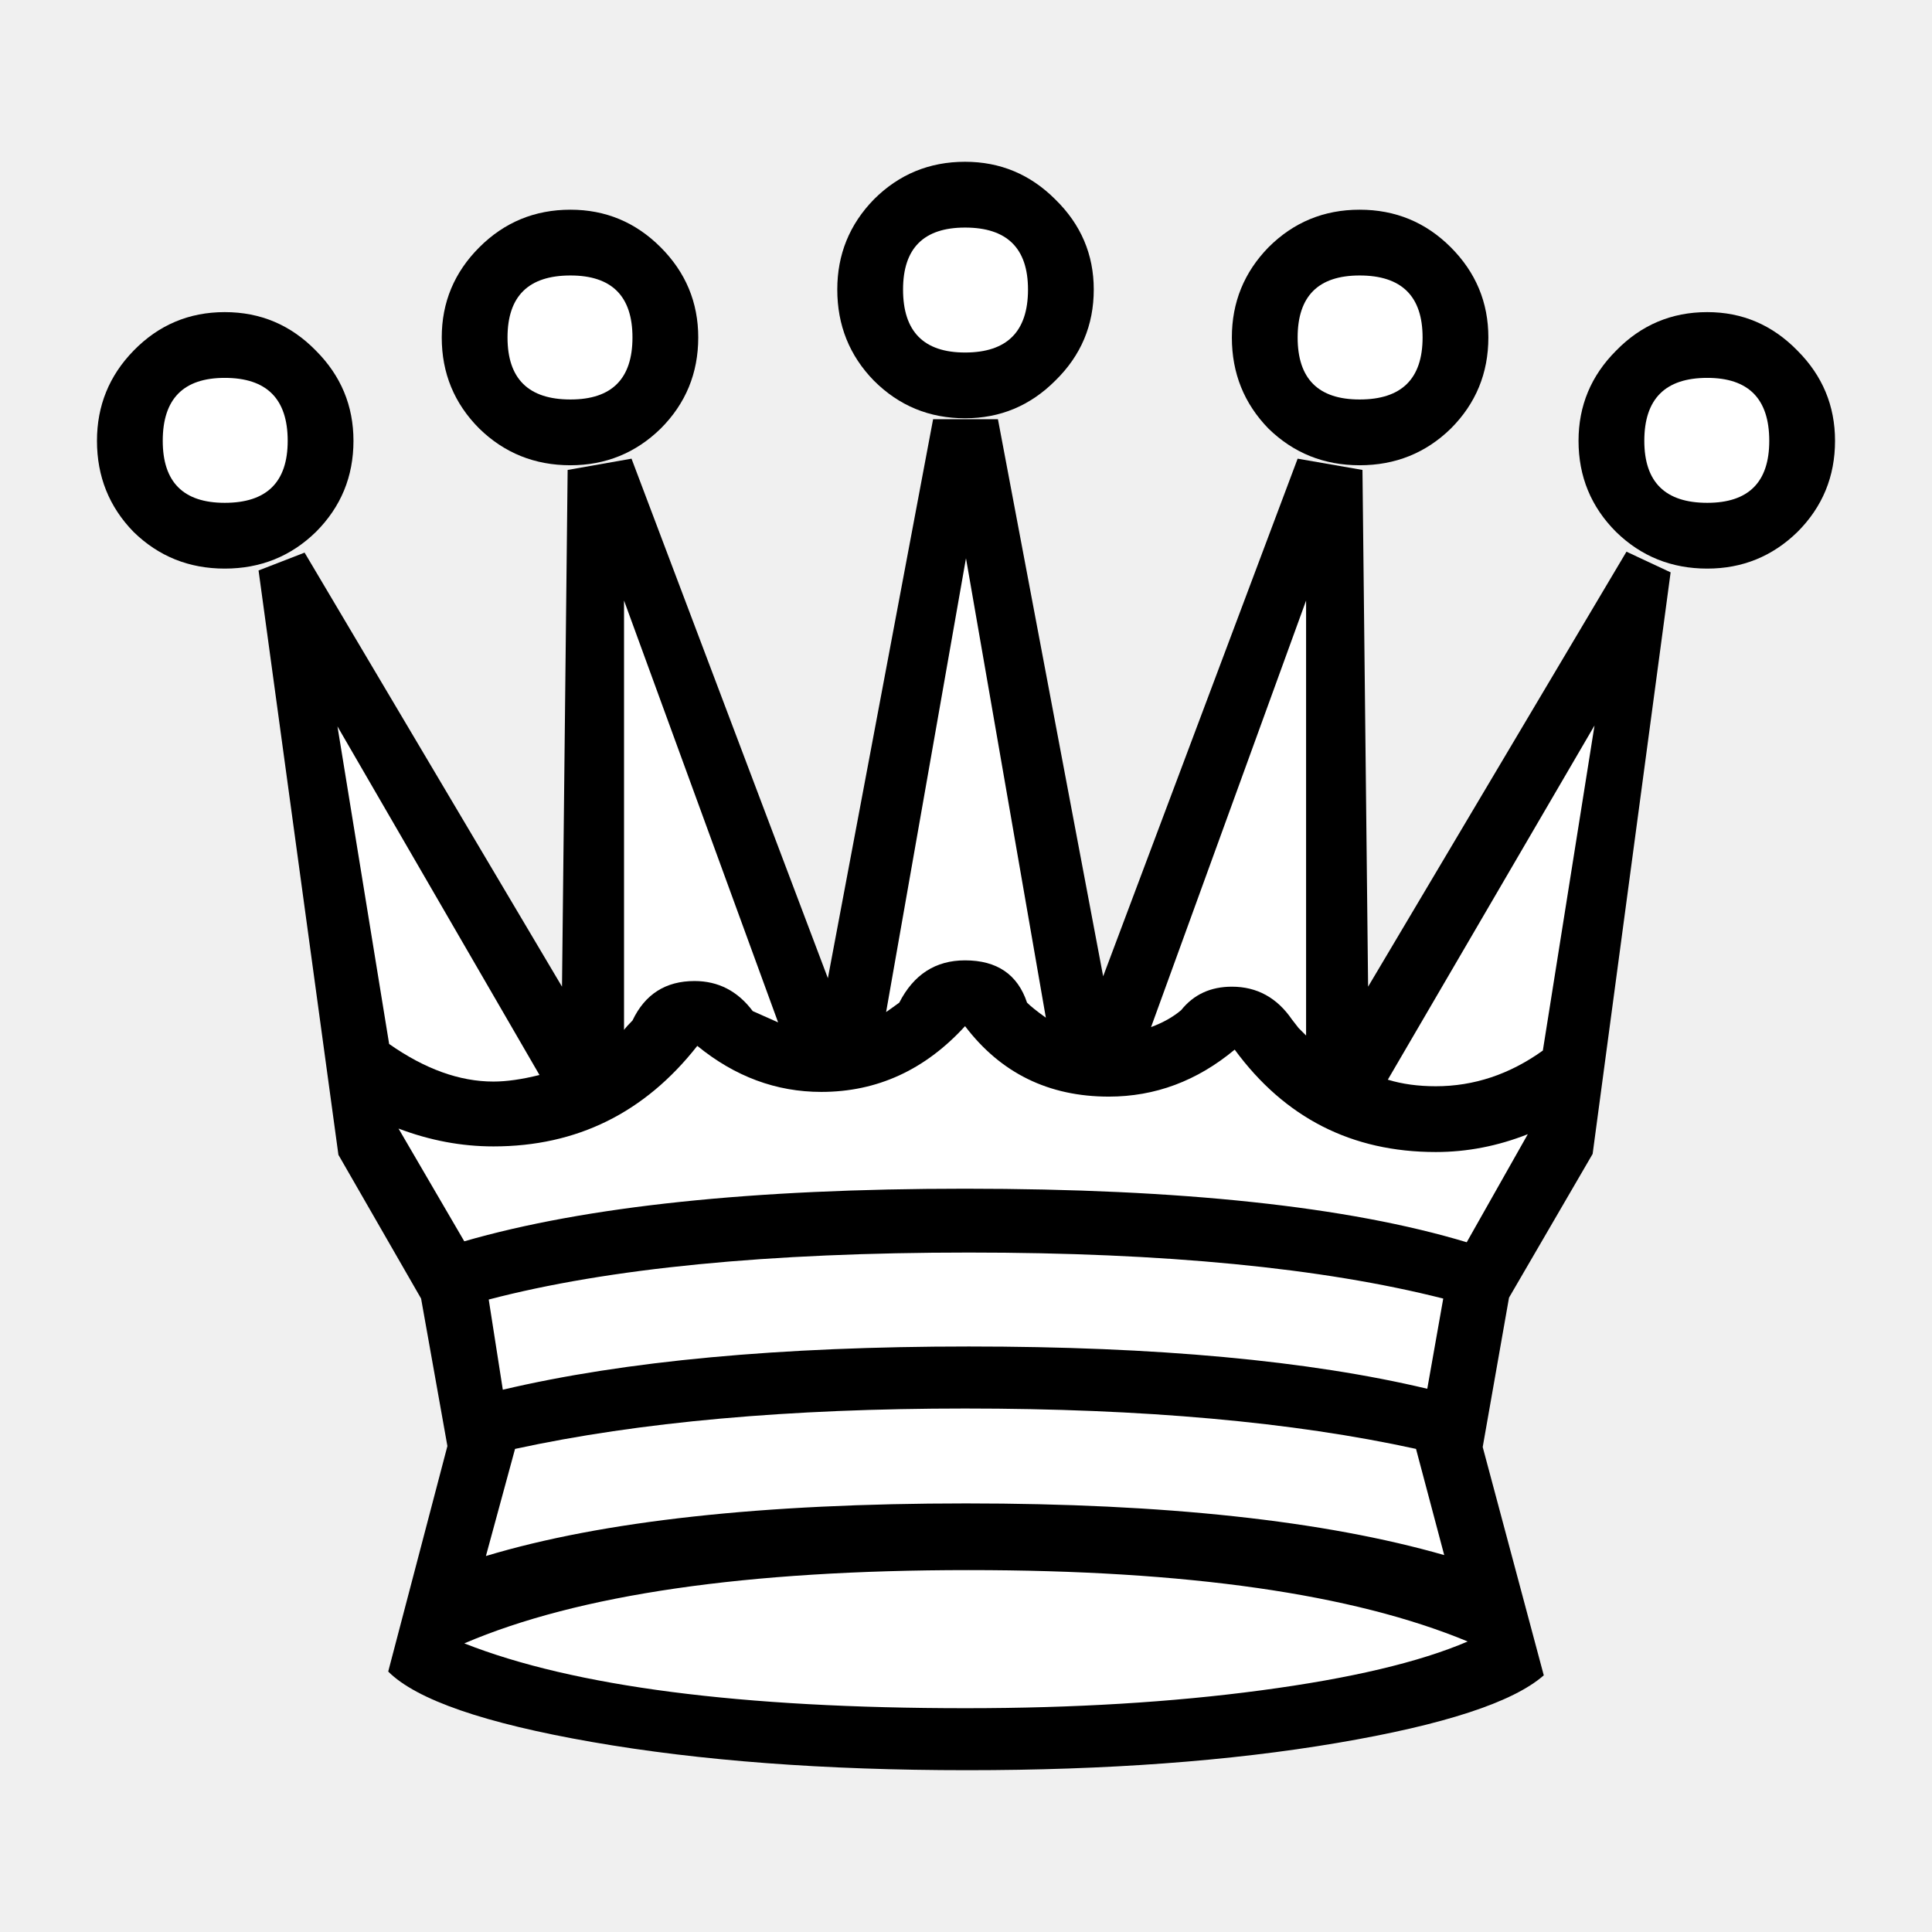
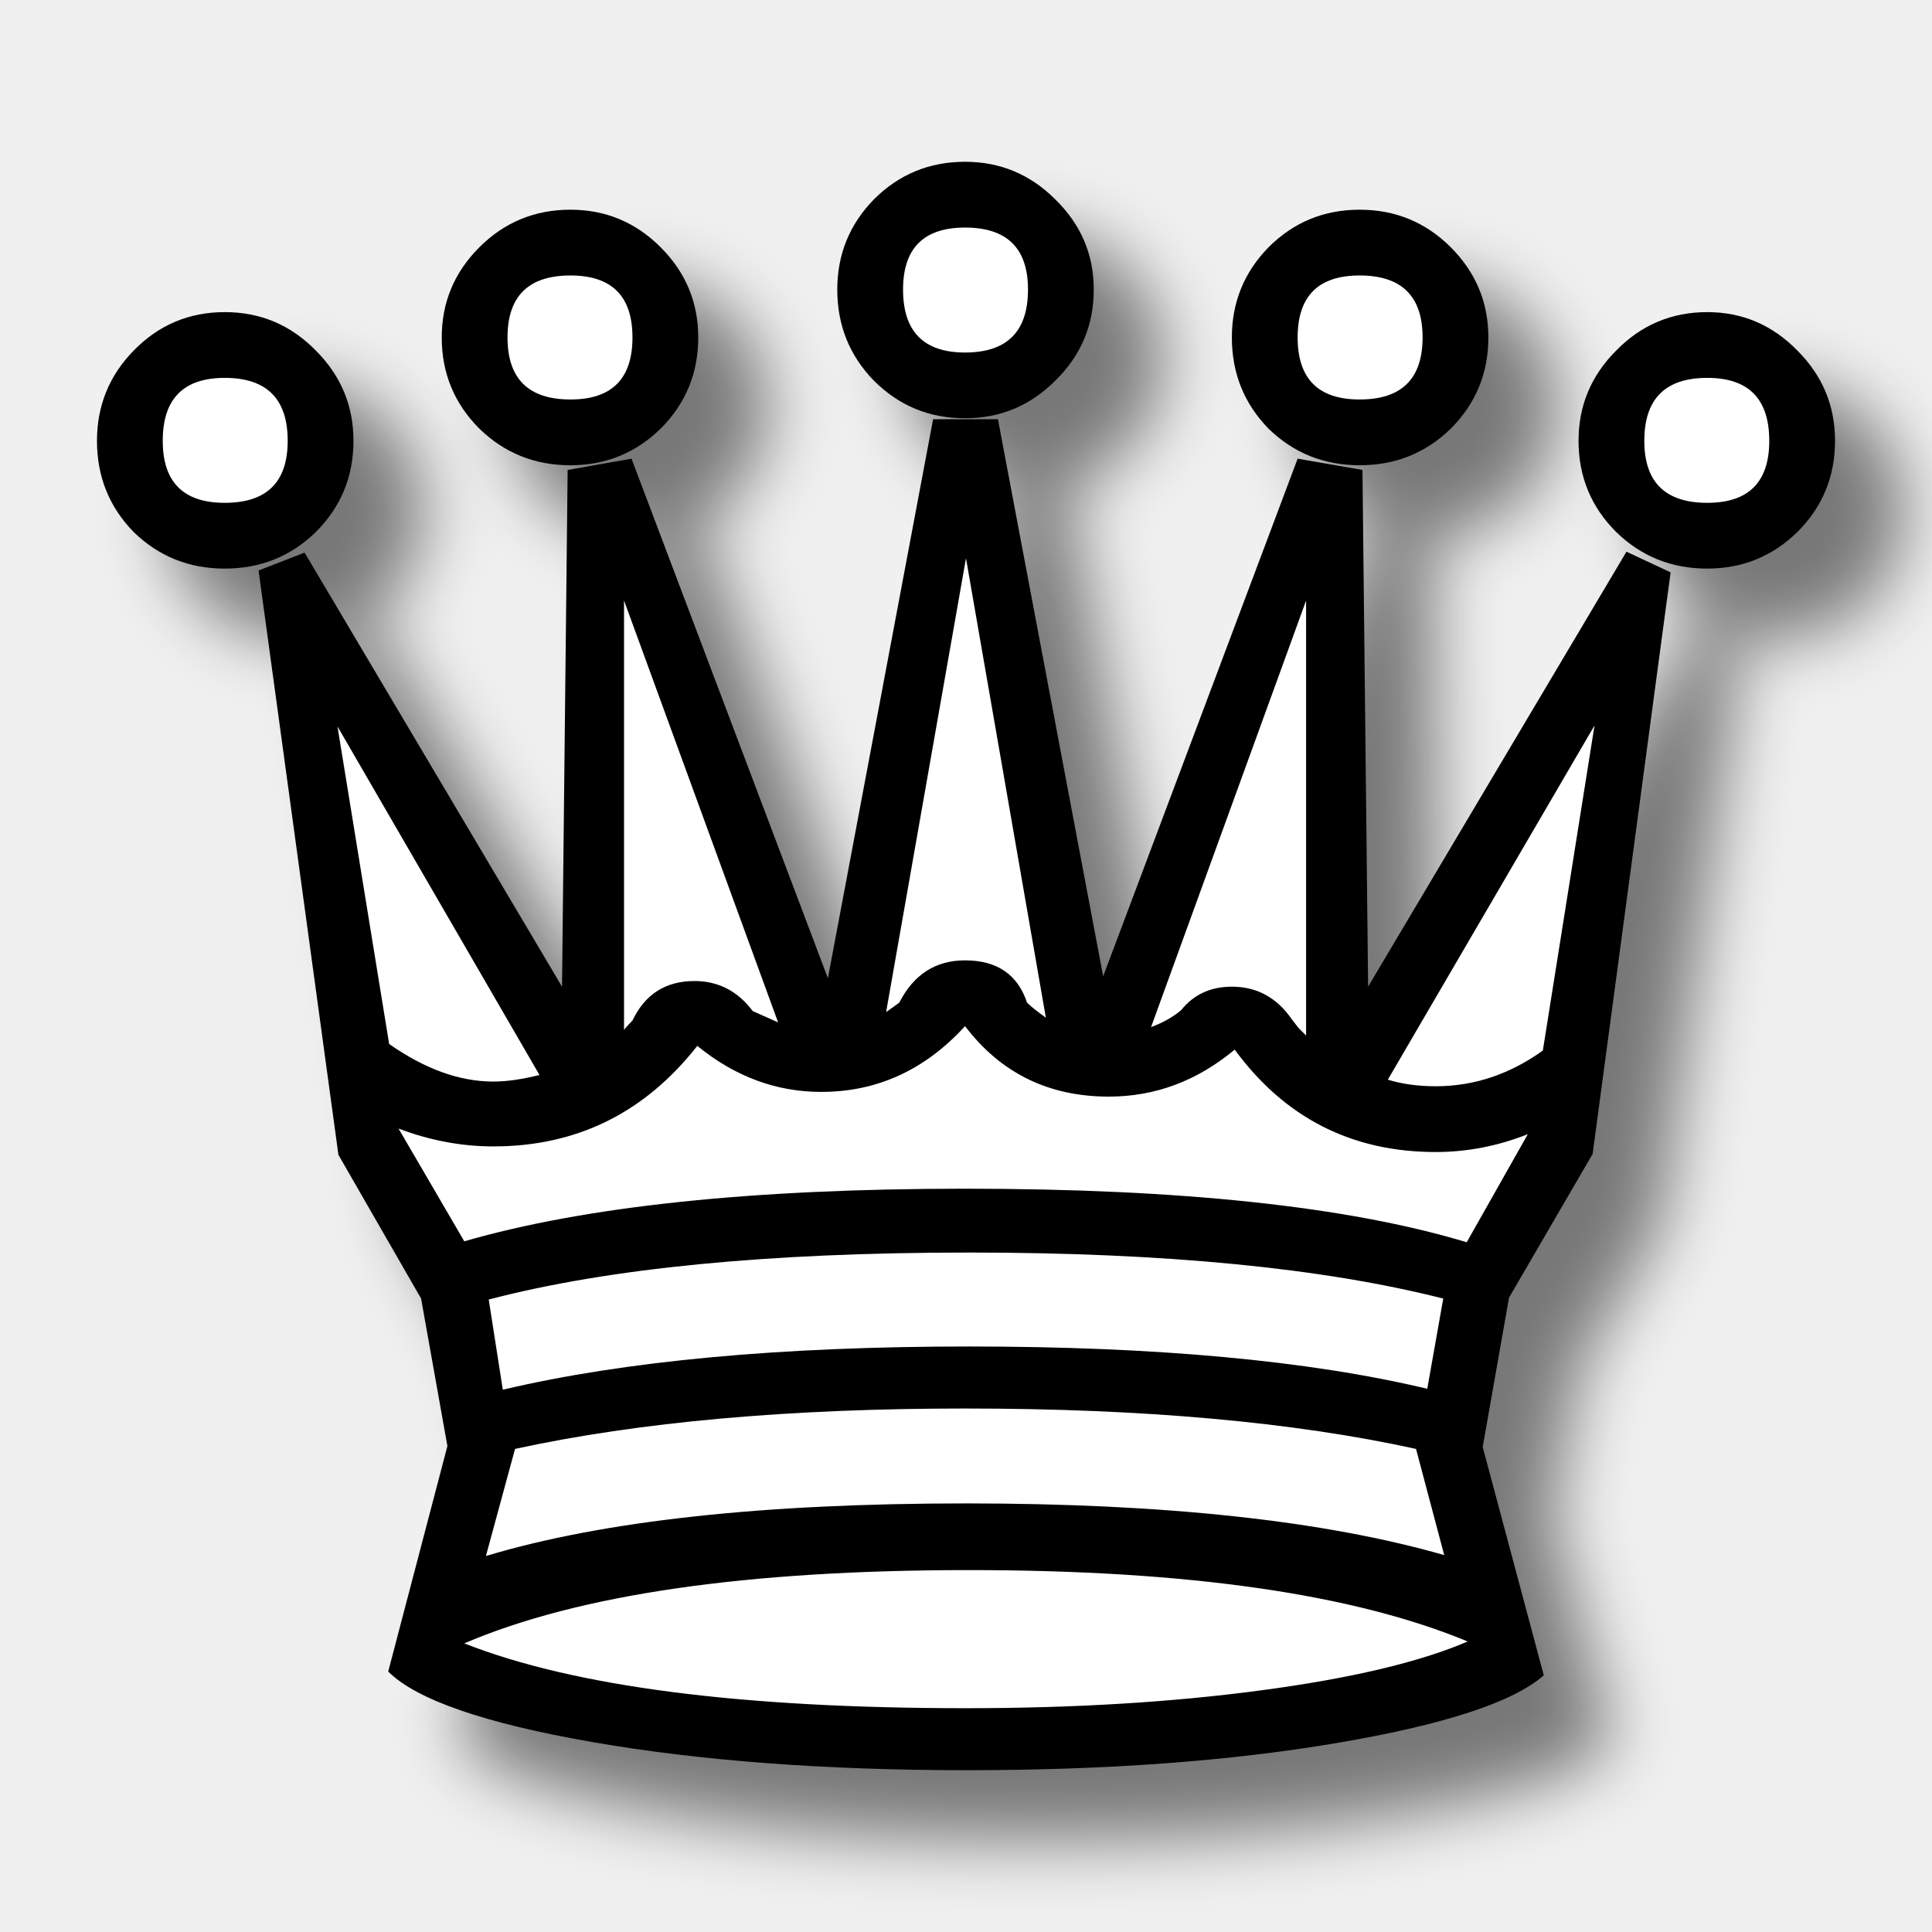
<svg xmlns="http://www.w3.org/2000/svg" width="110" height="110" id="svg3114" version="1.1">
-   <defs id="defs3116" />
+   <defs id="defs3116">
+     <filter id="filter3003" style="color-interpolation-filters:sRGB;">
+       <feFlood id="feFlood3005" flood-opacity="0.5" flood-color="rgb(0,0,0)" result="flood" />
+       <feComposite id="feComposite3007" in2="SourceGraphic" in="flood" operator="in" result="composite1" />
+       <feGaussianBlur id="feGaussianBlur3009" in="composite" stdDeviation="2" result="blur" />
+       <feOffset id="feOffset3011" dx="4" dy="4" result="offset" />
+       <feComposite id="feComposite3013" in2="offset" in="SourceGraphic" operator="over" result="composite2" />
+     </filter>
+   </defs>
  <g id="layer1" transform="translate(-325.521,-468.1503)">
-     <g id="wqueen" transform="translate(-170.5168,274.228)">
+     <g id="wqueen" transform="translate(-170.5168,274.228)" style="filter:url(#filter3003)">
      <path style="fill:#000000" d="m 550.984,217.737 c -2.033,8e-5 -3.762,-0.713 -5.189,-2.14 -1.391,-1.426 -2.086,-3.156 -2.086,-5.189 -5e-5,-1.997 0.695,-3.709 2.086,-5.135 1.426,-1.426 3.156,-2.14 5.189,-2.14 1.997,1e-4 3.709,0.713 5.135,2.14 1.462,1.427 2.193,3.138 2.193,5.135 -6e-5,2.033 -0.731,3.762 -2.193,5.189 -1.426,1.427 -3.138,2.14 -5.135,2.14" id="wqueen-outer-disc3" />
      <path style="fill:#000000" d="m 583.935,289.308 c -1.747,1.533 -5.67,2.817 -11.768,3.851 -6.098,1.034 -13.123,1.551 -21.075,1.551 -8.095,2e-5 -15.209,-0.535 -21.343,-1.605 -6.134,-1.07 -10.003,-2.407 -11.608,-4.012 l 3.37,-12.838 -1.498,-8.398 -4.707,-8.184 -4.547,-33.271 2.621,-1.016 14.656,24.713 0.321,-29.42 3.637,-0.642 11.18,29.58 5.991,-31.827 3.691,0 5.991,31.72 11.073,-29.473 3.691,0.642 0.321,29.42 14.71,-24.766 2.514,1.177 -4.44,33.111 -4.761,8.184 -1.498,8.505 3.477,12.998" id="wqueen-outer" />
      <path style="fill:#ffffff" d="m 550.984,213.993 c 2.389,1e-4 3.584,-1.195 3.584,-3.584 -5e-5,-2.353 -1.195,-3.53 -3.584,-3.53 -2.354,1e-4 -3.53,1.177 -3.53,3.53 -6e-5,2.389 1.177,3.584 3.53,3.584" id="wqueen-inner-disc3" />
      <path style="fill:#000000" d="m 528.518,220.412 c -2.033,9e-5 -3.762,-0.695 -5.189,-2.086 -1.426,-1.426 -2.14,-3.156 -2.14,-5.189 -2e-5,-1.997 0.713,-3.709 2.14,-5.135 1.426,-1.426 3.156,-2.14 5.189,-2.14 1.997,10e-5 3.709,0.713 5.135,2.14 1.426,1.427 2.14,3.138 2.14,5.135 -4e-5,2.033 -0.713,3.762 -2.14,5.189 -1.426,1.391 -3.138,2.086 -5.135,2.086" id="wqueen-outer-disc2" />
      <path style="fill:#ffffff" d="m 578.211,267.858 c -6.883,-1.747 -15.887,-2.621 -27.013,-2.621 -11.411,4e-5 -20.523,0.892 -27.334,2.675 l 0.802,5.135 c 6.954,-1.64 15.798,-2.461 26.531,-2.461 10.662,4e-5 19.364,0.802 26.104,2.407 l 0.909,-5.135" id="wqueen-inner-middle-middle" />
      <path style="fill:#ffffff" d="m 579.548,264.649 3.477,-6.151 c -1.712,0.678 -3.459,1.016 -5.242,1.016 -4.779,6e-5 -8.594,-1.943 -11.447,-5.83 -2.14,1.783 -4.529,2.675 -7.168,2.675 -3.423,6e-5 -6.152,-1.337 -8.184,-4.012 -2.282,2.496 -5.01,3.744 -8.184,3.744 -2.568,6e-5 -4.921,-0.874 -7.061,-2.621 -2.996,3.816 -6.865,5.724 -11.608,5.724 -1.819,6e-5 -3.62,-0.339 -5.403,-1.016 l 3.744,6.419 c 6.918,-1.997 16.422,-2.995 28.511,-2.995 12.303,4e-5 21.824,1.016 28.564,3.049" id="wqueen-inner-middle-upper" />
      <path style="fill:#000000" d="m 573.45,220.412 c -2.033,9e-5 -3.762,-0.695 -5.189,-2.086 -1.391,-1.426 -2.086,-3.156 -2.086,-5.189 -6e-5,-1.997 0.695,-3.709 2.086,-5.135 1.426,-1.426 3.156,-2.14 5.189,-2.14 2.033,10e-5 3.762,0.713 5.189,2.14 1.426,1.427 2.14,3.138 2.14,5.135 -10e-5,2.033 -0.713,3.762 -2.14,5.189 -1.427,1.391 -3.156,2.086 -5.189,2.086" id="wqueen-outer-disc4" />
      <path style="fill:#ffffff" d="m 555.584,251.864 -4.547,-26.157 -4.547,25.836 c 0.107,-0.071 0.357,-0.25 0.749,-0.535 0.82,-1.605 2.068,-2.407 3.744,-2.407 1.819,6e-5 2.995,0.802 3.53,2.407 0.214,0.214 0.571,0.499 1.07,0.856" id="wqueen-inner-spike3" />
      <path style="fill:#000000" d="m 508.834,226.296 c -2.033,8e-5 -3.762,-0.695 -5.189,-2.086 -1.391,-1.426 -2.086,-3.156 -2.086,-5.189 0,-1.997 0.695,-3.709 2.086,-5.135 1.426,-1.462 3.156,-2.193 5.189,-2.193 2.033,9e-5 3.762,0.731 5.189,2.193 1.426,1.427 2.14,3.138 2.14,5.135 -1e-5,2.033 -0.713,3.762 -2.14,5.189 -1.426,1.391 -3.156,2.086 -5.189,2.086" id="wqueen-outer-disc1" />
      <path style="fill:#ffffff" d="m 570.401,252.881 0,-24.766 -8.826,24.285 c 0.677,-0.25 1.248,-0.571 1.712,-0.963 0.713,-0.891 1.676,-1.337 2.889,-1.337 1.426,6e-5 2.567,0.624 3.423,1.872 0.107,0.143 0.232,0.303 0.374,0.481 0.143,0.143 0.285,0.285 0.428,0.428" id="wqueen-inner-spike4" />
      <path style="fill:#000000" d="m 593.242,226.296 c -2.033,8e-5 -3.762,-0.695 -5.189,-2.086 -1.427,-1.426 -2.14,-3.156 -2.14,-5.189 -10e-5,-1.997 0.713,-3.709 2.14,-5.135 1.426,-1.462 3.156,-2.193 5.189,-2.193 1.997,9e-5 3.709,0.731 5.135,2.193 1.426,1.427 2.14,3.138 2.14,5.135 -10e-5,2.033 -0.713,3.762 -2.14,5.189 -1.427,1.391 -3.138,2.086 -5.135,2.086" id="wqueen-outer-disc5" />
      <path style="fill:#ffffff" d="m 540.34,252.132 -8.772,-24.017 0,24.445 c 0.107,-0.143 0.267,-0.321 0.481,-0.535 0.713,-1.498 1.89,-2.247 3.53,-2.247 1.355,6e-5 2.461,0.571 3.316,1.712 0.963,0.428 1.444,0.642 1.444,0.642" id="wqueen-inner-spike2" />
      <path style="fill:#ffffff" d="m 526.753,255.127 -11.501,-19.845 2.942,18.08 c 2.033,1.426 4.012,2.14 5.937,2.14 0.749,6e-5 1.623,-0.125 2.621,-0.374" id="wqueen-inner-spike1" />
      <path style="fill:#ffffff" d="m 575.055,255.395 c 0.82,0.25 1.729,0.374 2.728,0.374 2.175,6e-5 4.208,-0.678 6.098,-2.033 l 2.942,-18.508 -11.768,20.166" id="wqueen-inner-spike5" />
      <path style="fill:#ffffff" d="m 578.265,282.461 -1.605,-6.044 c -6.99,-1.533 -15.548,-2.3 -25.676,-2.3 -10.021,2e-5 -18.561,0.767 -25.622,2.3 l -1.658,6.098 c 6.633,-1.997 15.744,-2.995 27.334,-2.995 11.304,2e-5 20.38,0.981 27.227,2.942" id="wqueen-inner-middle-bottom" />
      <path style="fill:#ffffff" d="m 579.602,287.382 c -6.526,-2.71 -15.994,-4.065 -28.404,-4.065 -12.66,2e-5 -22.234,1.391 -28.725,4.172 6.241,2.461 15.762,3.691 28.564,3.691 6.134,2e-5 11.732,-0.339 16.796,-1.016 5.099,-0.678 9.022,-1.605 11.768,-2.782" id="wqueen-inner-bottom" />
      <path style="fill:#ffffff" d="m 528.518,216.667 c 2.354,1e-4 3.53,-1.177 3.53,-3.53 -4e-5,-2.353 -1.177,-3.53 -3.53,-3.53 -2.389,8e-5 -3.584,1.177 -3.584,3.53 -2e-5,2.354 1.195,3.53 3.584,3.53" id="wqueen-inner-disc2" />
      <path style="fill:#ffffff" d="m 573.45,216.667 c 2.389,1e-4 3.584,-1.177 3.584,-3.53 -8e-5,-2.353 -1.195,-3.53 -3.584,-3.53 -2.354,8e-5 -3.53,1.177 -3.53,3.53 -6e-5,2.354 1.177,3.53 3.53,3.53" id="wqueen-inner-disc4" />
      <path style="fill:#ffffff" d="m 508.834,222.551 c 2.389,9e-5 3.584,-1.177 3.584,-3.53 -2e-5,-2.389 -1.195,-3.584 -3.584,-3.584 -2.354,1e-4 -3.53,1.195 -3.53,3.584 0,2.354 1.177,3.53 3.53,3.53" id="path1638" />
      <path style="fill:#ffffff" d="m 593.242,222.551 c 2.353,9e-5 3.53,-1.177 3.53,-3.53 -1e-4,-2.389 -1.177,-3.584 -3.53,-3.584 -2.389,1e-4 -3.584,1.195 -3.584,3.584 -10e-5,2.354 1.195,3.53 3.584,3.53" id="path1637" />
    </g>
  </g>
</svg>
